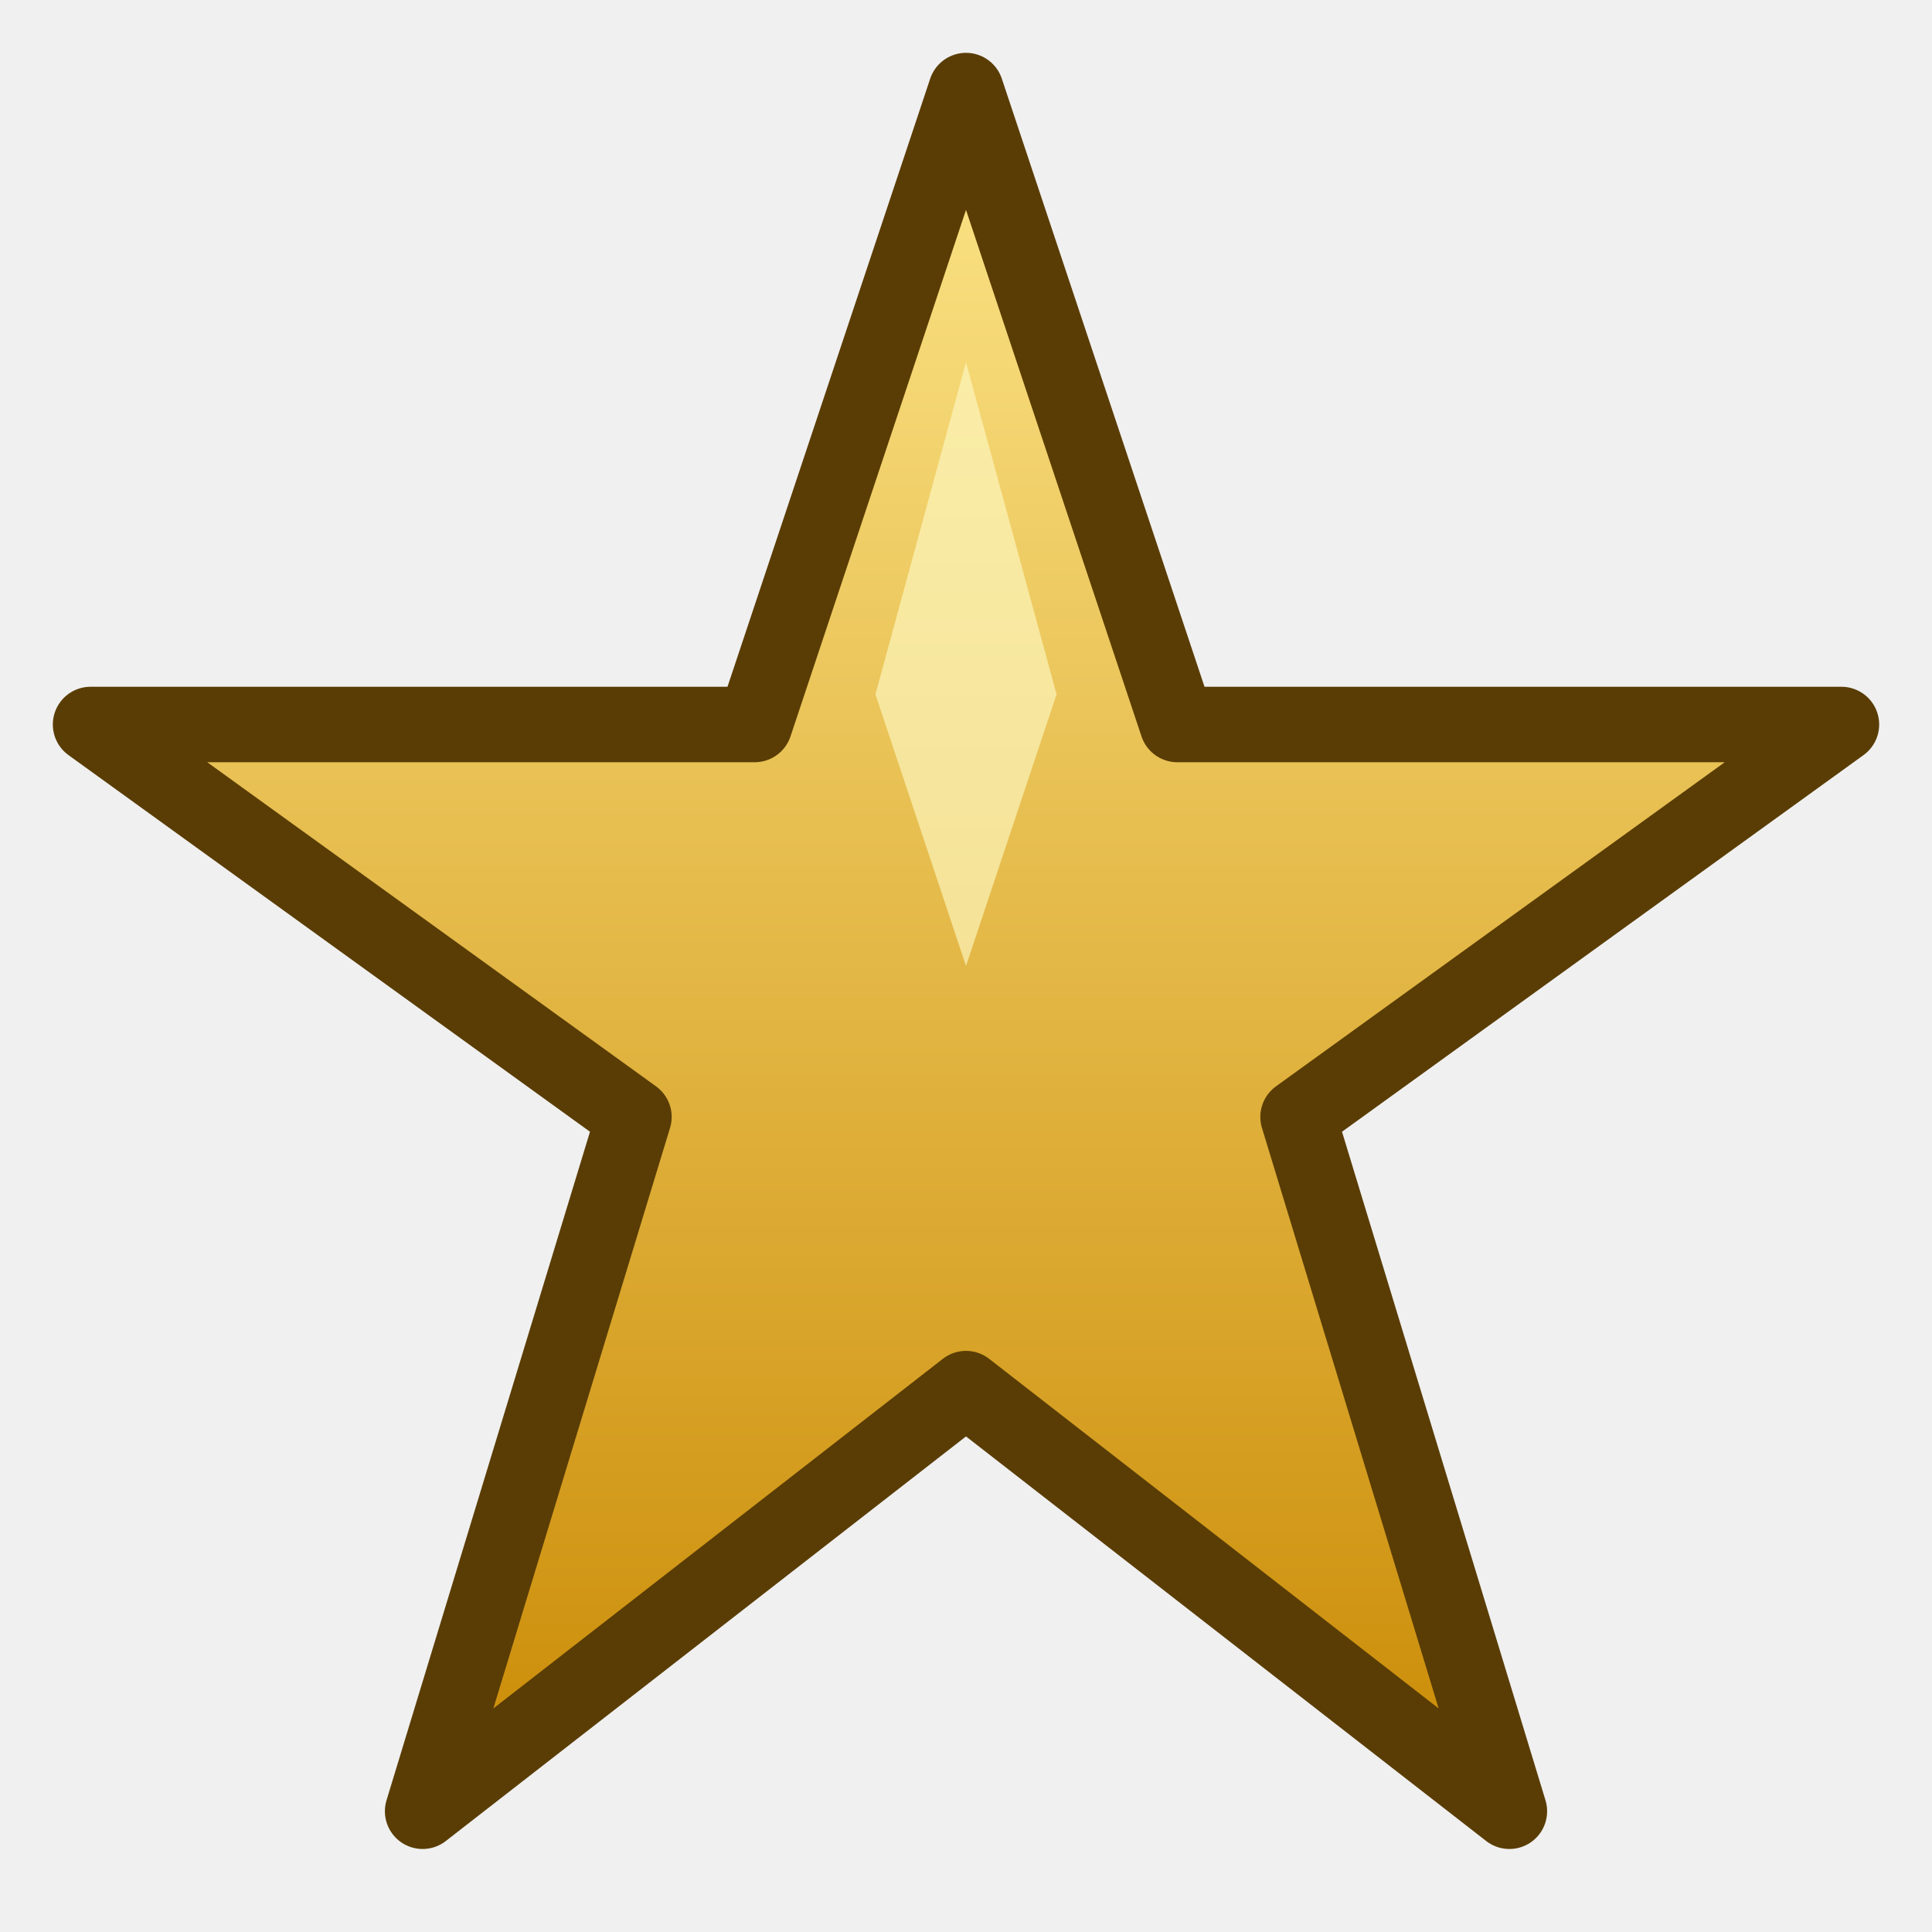
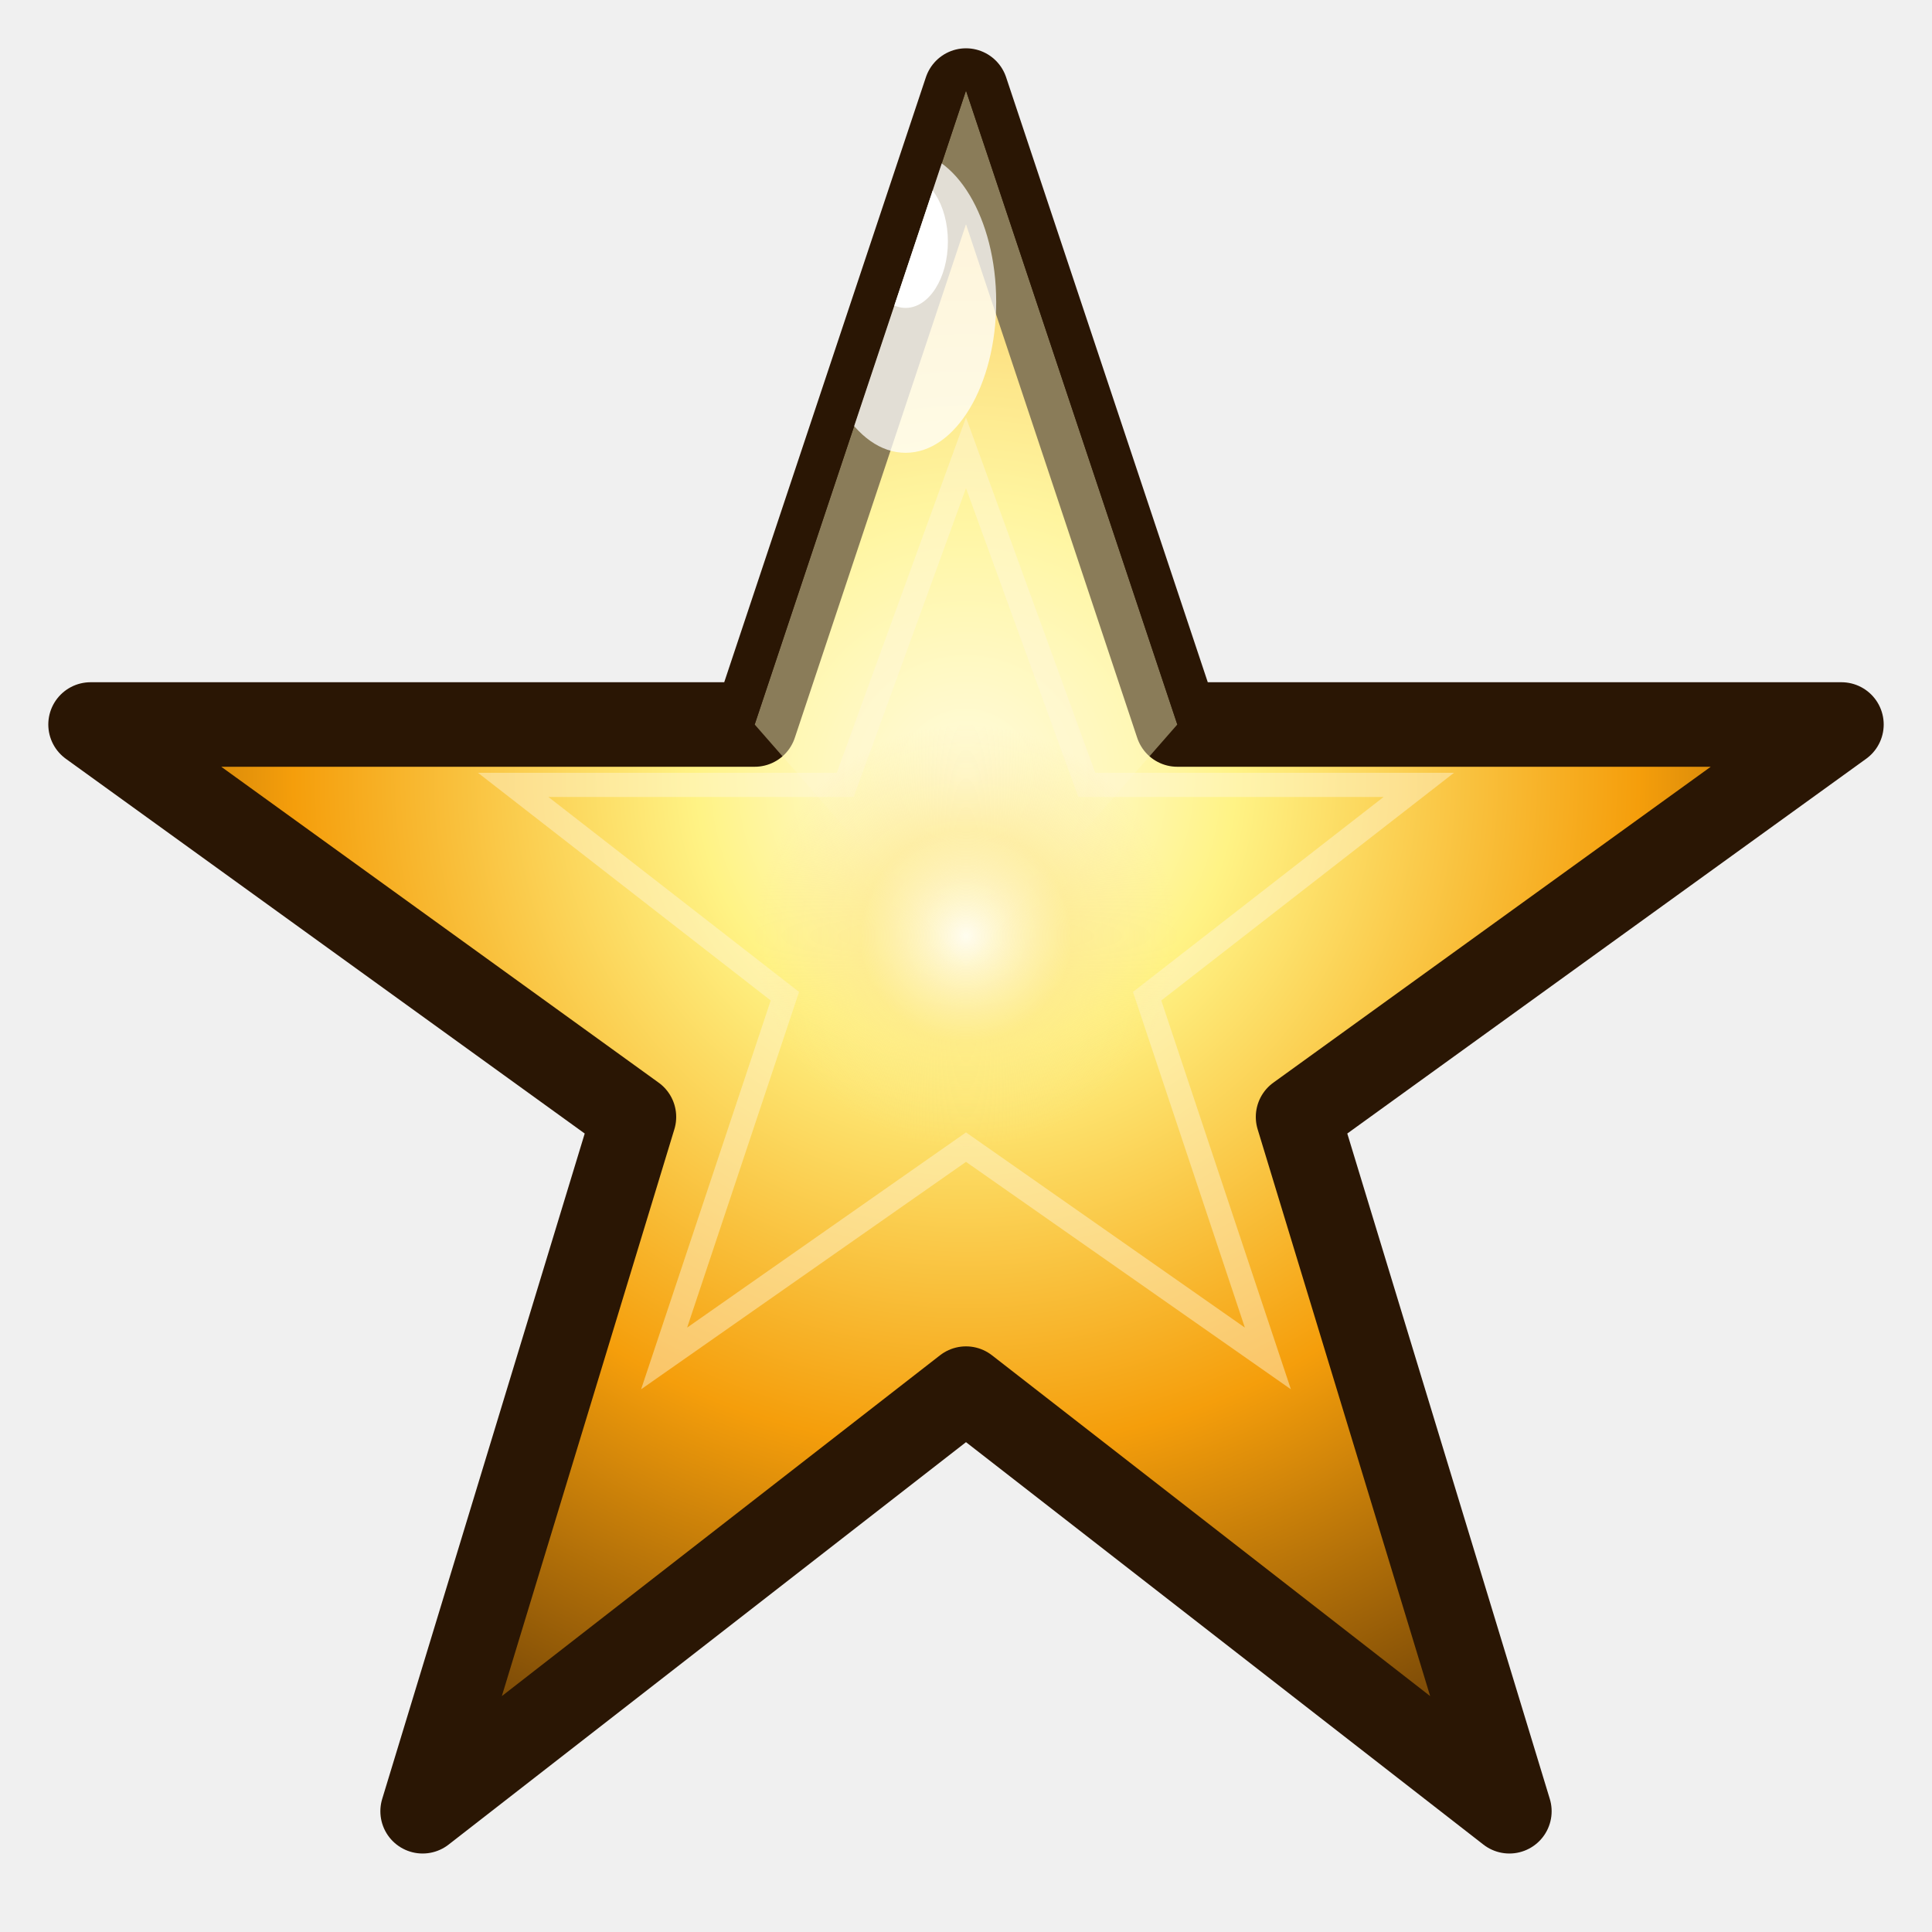
<svg xmlns="http://www.w3.org/2000/svg" viewBox="0 0 64 64" width="64" height="64">
  <defs>
-     <linearGradient id="yg" x1="0" y1="0" x2="0" y2="1">
-       <stop offset="0" stop-color="#fde68a" />
-       <stop offset="1" stop-color="#ca8a04" />
-     </linearGradient>
+     <radialGradient id="yg-fill" cx="0.5" cy="0.4" r="0.7">
+       <stop offset="0" stop-color="#fffdf2" />
+       <stop offset="0.22" stop-color="#fff385" />
+       <stop offset="0.55" stop-color="#f59e0b" />
+       <stop offset="1" stop-color="#3d1f04" />
+     </radialGradient>
+     <radialGradient id="yg-spark" cx="0.5" cy="0.5" r="0.5">
+       <stop offset="0" stop-color="#fffdf2" stop-opacity="0.95" />
+       <stop offset="0.5" stop-color="#fde68a" stop-opacity="0.55" />
+       <stop offset="1" stop-color="#fde68a" stop-opacity="0" />
+     </radialGradient>
+     <clipPath id="yg-clip">
+       <polygon points="32,3 39,24 61,24 43,37 50,60 32,46 14,60 21,37 3,24 25,24" />
+     </clipPath>
  </defs>
-   <polygon points="32,3 39,24 61,24 43,37 50,60 32,46 14,60 21,37 3,24 25,24" fill="url(#yg)" stroke="#5a3d05" stroke-width="2.5" stroke-linejoin="round" />
-   <polygon points="32,12 35,23 32,32 29,23" fill="#fef9c3" opacity="0.65" />
+   <polygon points="32,3 39,24 61,24 43,37 50,60 32,46 14,60 21,37 3,24 25,24" fill="url(#yg-fill)" stroke="#2a1604" stroke-width="2.8" stroke-linejoin="round" />
+   <g clip-path="url(#yg-clip)">
+     <polygon points="32,3 39,24 32,32 25,24" fill="#fff8c2" opacity="0.45" />
+     <polygon points="32,15 36,26 47,26 38,33 42,45 32,38 22,45 26,33 17,26 28,26" fill="none" stroke="#fff6dc" stroke-width="0.8" opacity="0.45" />
+     <circle cx="32" cy="31" r="7" fill="url(#yg-spark)" />
+     <ellipse cx="30" cy="10" rx="3" ry="5" fill="#fff" opacity="0.75" />
+     <ellipse cx="30" cy="8" rx="1.4" ry="2.2" fill="#fff" />
+   </g>
</svg>
